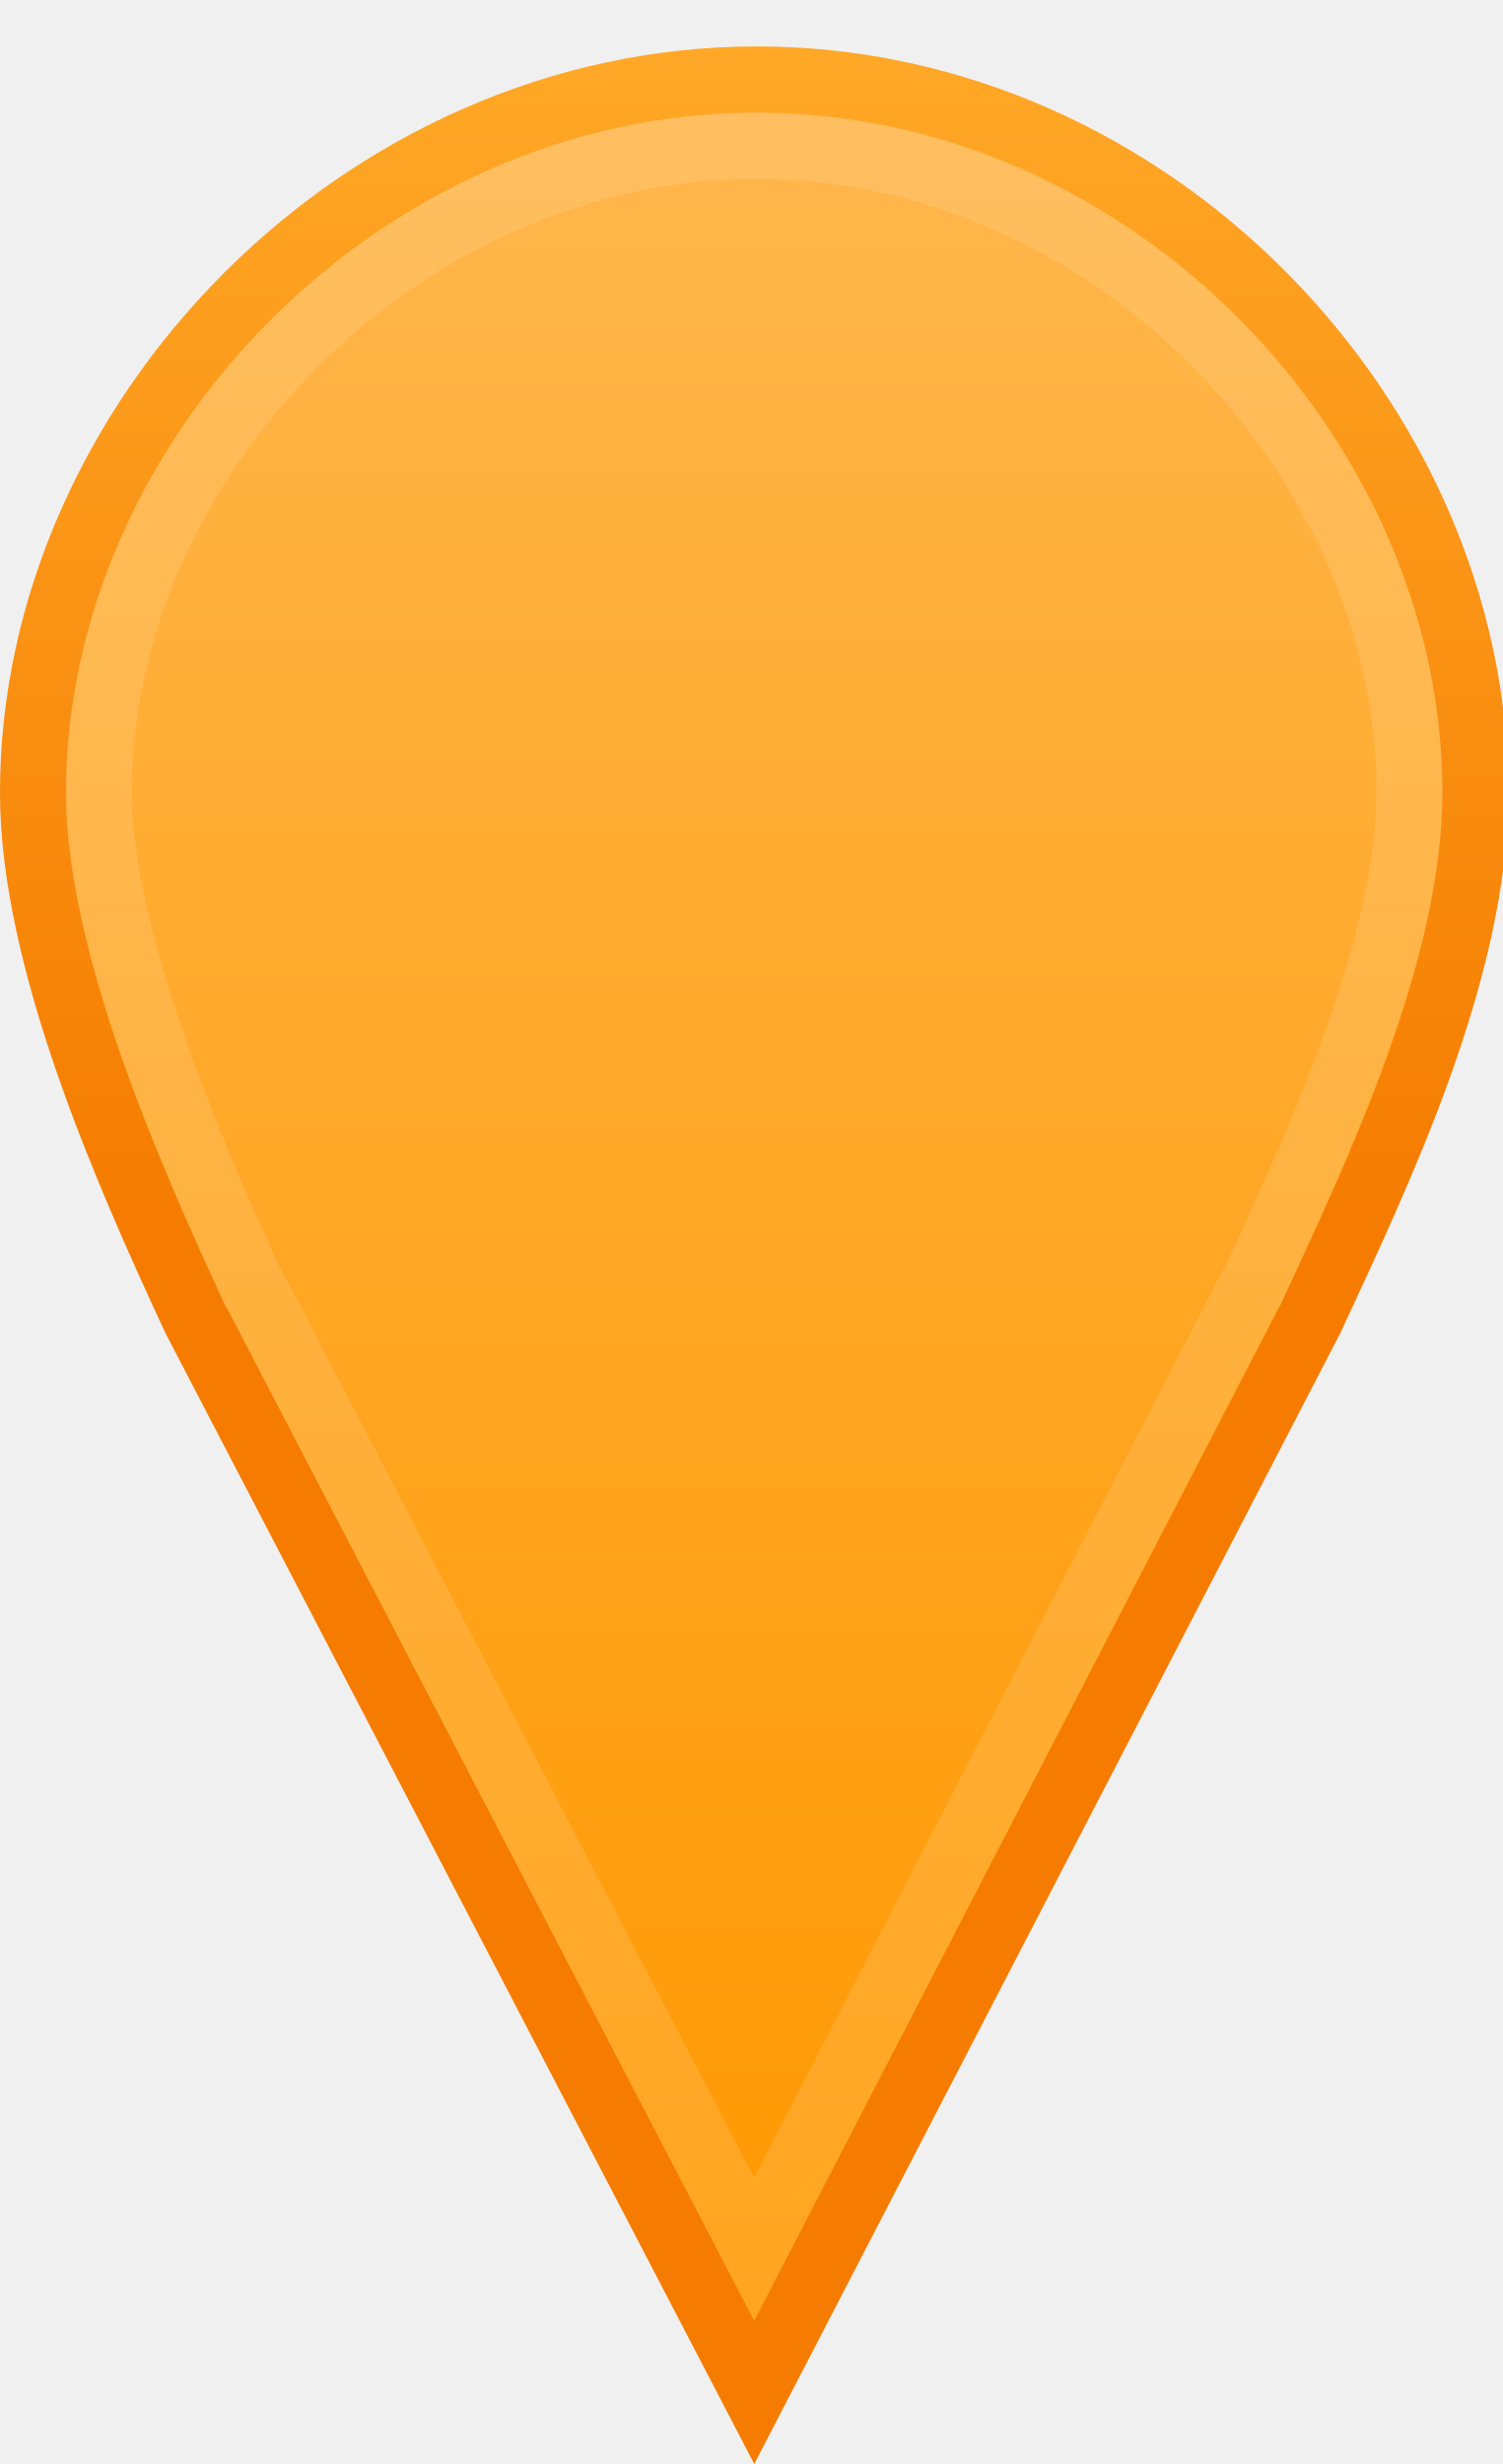
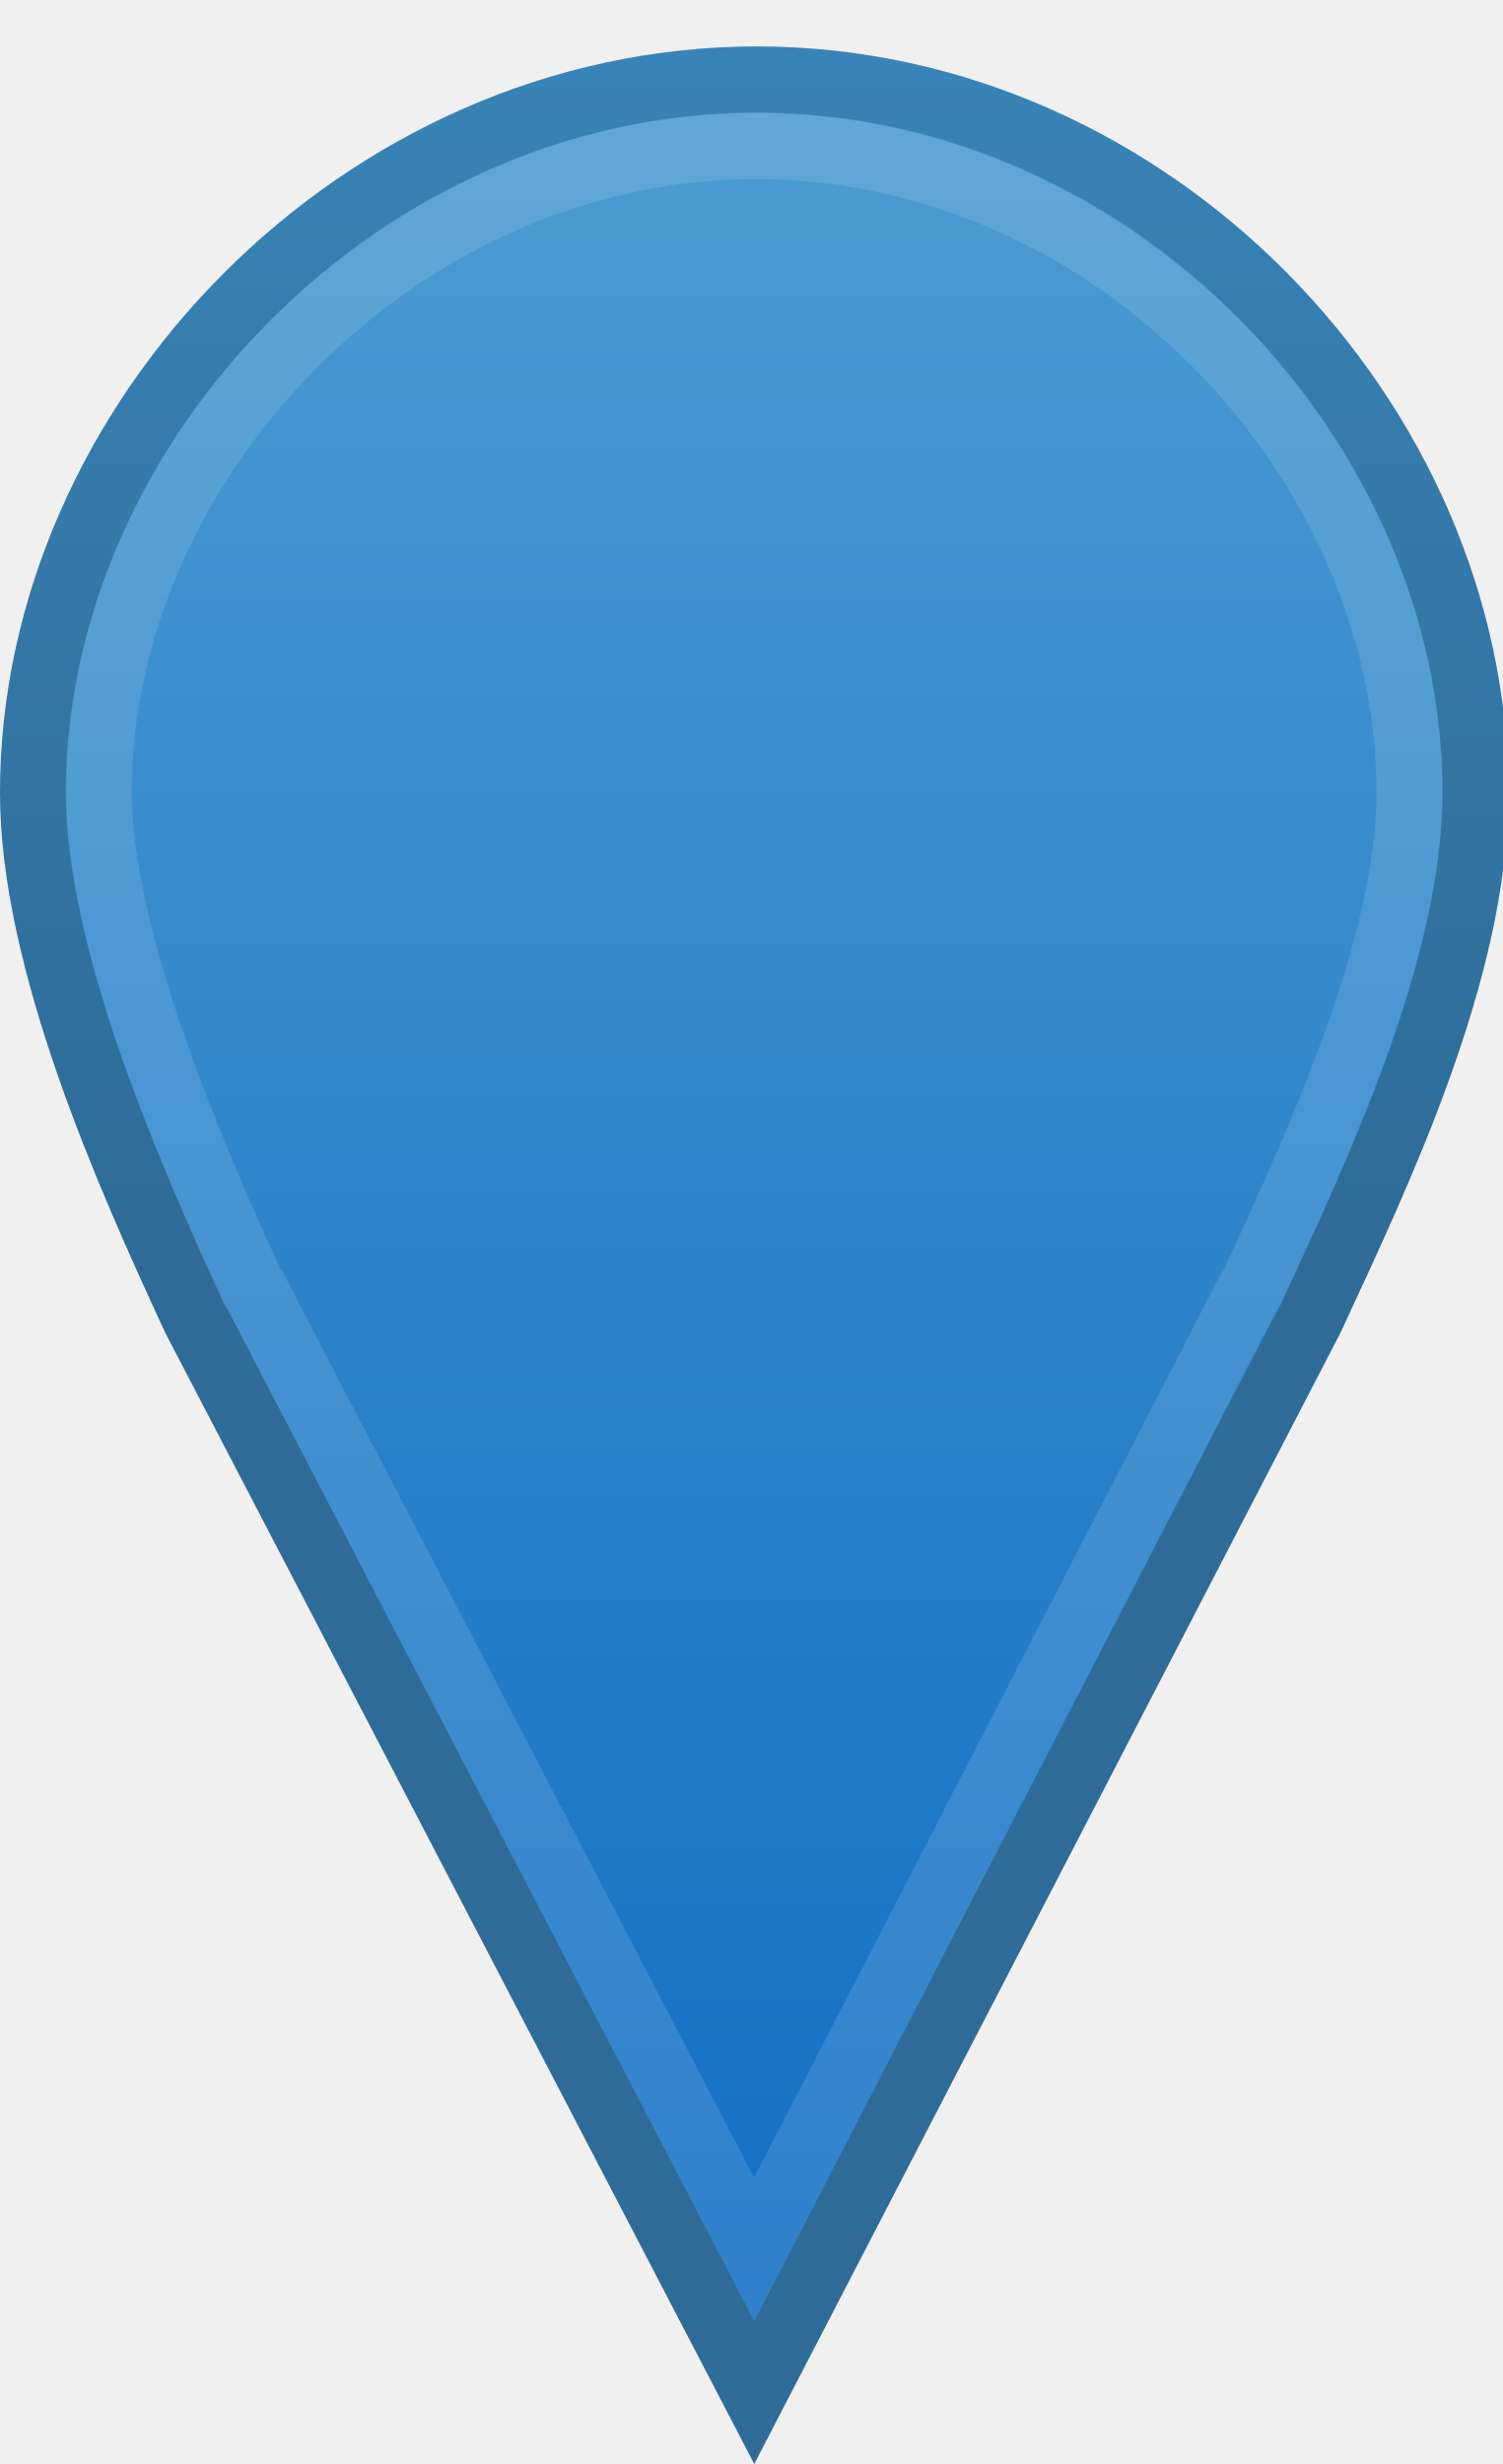
<svg xmlns="http://www.w3.org/2000/svg" xmlns:xlink="http://www.w3.org/1999/xlink" width="25" height="41" viewBox="0 0 25 41" id="svg3422" version="1.1">
  <defs id="defs3424">
    <linearGradient xlink:href="#a" id="c" gradientUnits="userSpaceOnUse" gradientTransform="translate(-299.6317,23.18537)" x1="445.301" y1="541.286" x2="445.301" y2="503.72" />
    <linearGradient id="a">
-       <stop offset="0" stop-color="#ff9800" id="stop12" />
-       <stop offset="1" stop-color="#ffb74d" id="stop14" />
+       <stop offset="0" stop-color="#126fc6" id="stop12" />
+       <stop offset="1" stop-color="#4c9cd1" id="stop14" />
    </linearGradient>
    <linearGradient xlink:href="#b" id="d" gradientUnits="userSpaceOnUse" gradientTransform="translate(-208.0517,23.18437)" x1="351.748" y1="522.774" x2="351.748" y2="503.721" />
    <linearGradient id="b">
-       <stop offset="0" stop-color="#f57c00" id="stop7" />
-       <stop offset="1" stop-color="#ffa726" id="stop9" />
+       <stop offset="0" stop-color="#2e6c97" id="stop7" />
+       <stop offset="1" stop-color="#3883b7" id="stop9" />
    </linearGradient>
  </defs>
  <g id="layer1" transform="translate(-133.1643,-525.7615)">
    <path d="m 145.758,527.084 c -6.573,0 -12.044,5.691 -12.044,11.866 0,2.778 1.564,6.308 2.694,8.746 l 9.306,17.872 9.262,-17.872 c 1.13,-2.438 2.738,-5.791 2.738,-8.746 0,-6.175 -5.383,-11.866 -11.956,-11.866 z" id="path46" style="fill:url(#c);stroke:url(#d);stroke-width:1.1;stroke-linecap:round" />
    <path d="m 145.745,528.191 c -5.944,0 -10.938,5.219 -10.938,10.75 0,2.359 1.443,5.832 2.563,8.25 l 0.031,0.031 8.313,15.969 8.25,-15.969 0.031,-0.031 c 1.135,-2.448 2.625,-5.706 2.625,-8.25 0,-5.538 -4.931,-10.75 -10.875,-10.75 z" id="path70" style="fill:none;stroke:#ffffff;stroke-width:1.1;stroke-linecap:round;stroke-opacity:0.122" />
  </g>
</svg>
